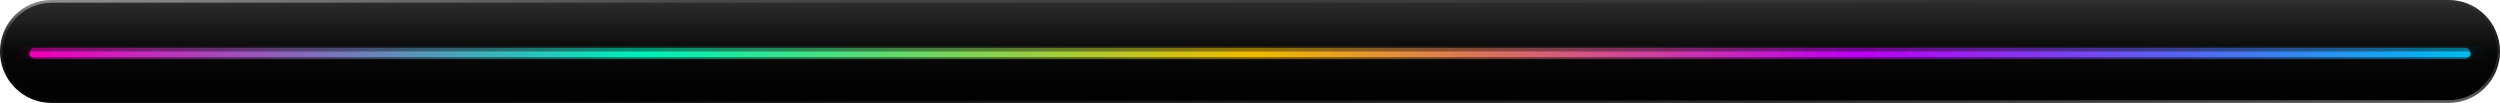
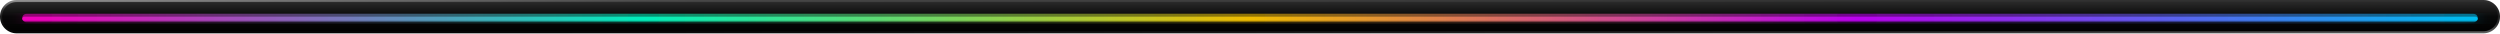
- <svg xmlns="http://www.w3.org/2000/svg" width="680" height="28" viewBox="0 0 680 28">
+ <svg xmlns="http://www.w3.org/2000/svg" width="900" height="12" viewBox="0 0 900 12">
  <defs>
    <linearGradient id="bar" x1="0%" x2="100%">
      <stop offset="0%" stop-color="#ff00c8" />
      <stop offset="25%" stop-color="#00ffc8" />
      <stop offset="50%" stop-color="#ffc800" />
      <stop offset="75%" stop-color="#c800ff" />
      <stop offset="100%" stop-color="#00c8ff" />
    </linearGradient>
    <linearGradient id="rim" x1="0%" y1="0%" x2="100%" y2="100%">
      <stop offset="0%" stop-color="white" stop-opacity="0.50" />
      <stop offset="15%" stop-color="white" stop-opacity="0.12" />
      <stop offset="40%" stop-color="white" stop-opacity="0.02" />
      <stop offset="60%" stop-color="white" stop-opacity="0.02" />
      <stop offset="85%" stop-color="white" stop-opacity="0.15" />
      <stop offset="100%" stop-color="white" stop-opacity="0.40" />
    </linearGradient>
    <linearGradient id="spec" x1="0%" y1="0%" x2="0%" y2="100%">
      <stop offset="0%" stop-color="white" stop-opacity="0.18" />
      <stop offset="50%" stop-color="white" stop-opacity="0.03" />
      <stop offset="100%" stop-color="white" stop-opacity="0" />
    </linearGradient>
    <filter id="barGlow">
      <feGaussianBlur stdDeviation="3" result="g" />
      <feMerge>
        <feMergeNode in="g" />
        <feMergeNode in="SourceGraphic" />
      </feMerge>
    </filter>
    <clipPath id="pill">
-       <rect x="0" y="0" width="680" height="28" rx="14" />
+       <rect x="0" y="0" width="900" height="12" rx="6" />
    </clipPath>
  </defs>
  <g clip-path="url(#pill)">
-     <rect width="680" height="28" fill="#000" />
-     <rect width="680" height="28" fill="url(#spec)" />
-     <rect x="8" y="13" width="664" height="3" rx="1.5" fill="url(#bar)" opacity="0.55" filter="url(#barGlow)" />
-     <rect x="8" y="14" width="664" height="1.5" rx="0.75" fill="url(#bar)" opacity="0.85" />
+     <rect width="900" height="12" fill="#000" />
+     <rect width="900" height="12" fill="url(#spec)" />
+     <rect x="8" y="5" width="884" height="3" rx="1.5" fill="url(#bar)" opacity="0.55" filter="url(#barGlow)" />
+     <rect x="8" y="6" width="884" height="1.5" rx="0.75" fill="url(#bar)" opacity="0.85" />
  </g>
-   <rect width="680" height="28" rx="14" fill="none" stroke="url(#rim)" stroke-width="1.5" />
+   <rect width="900" height="12" rx="6" fill="none" stroke="url(#rim)" stroke-width="1.5" />
</svg>
